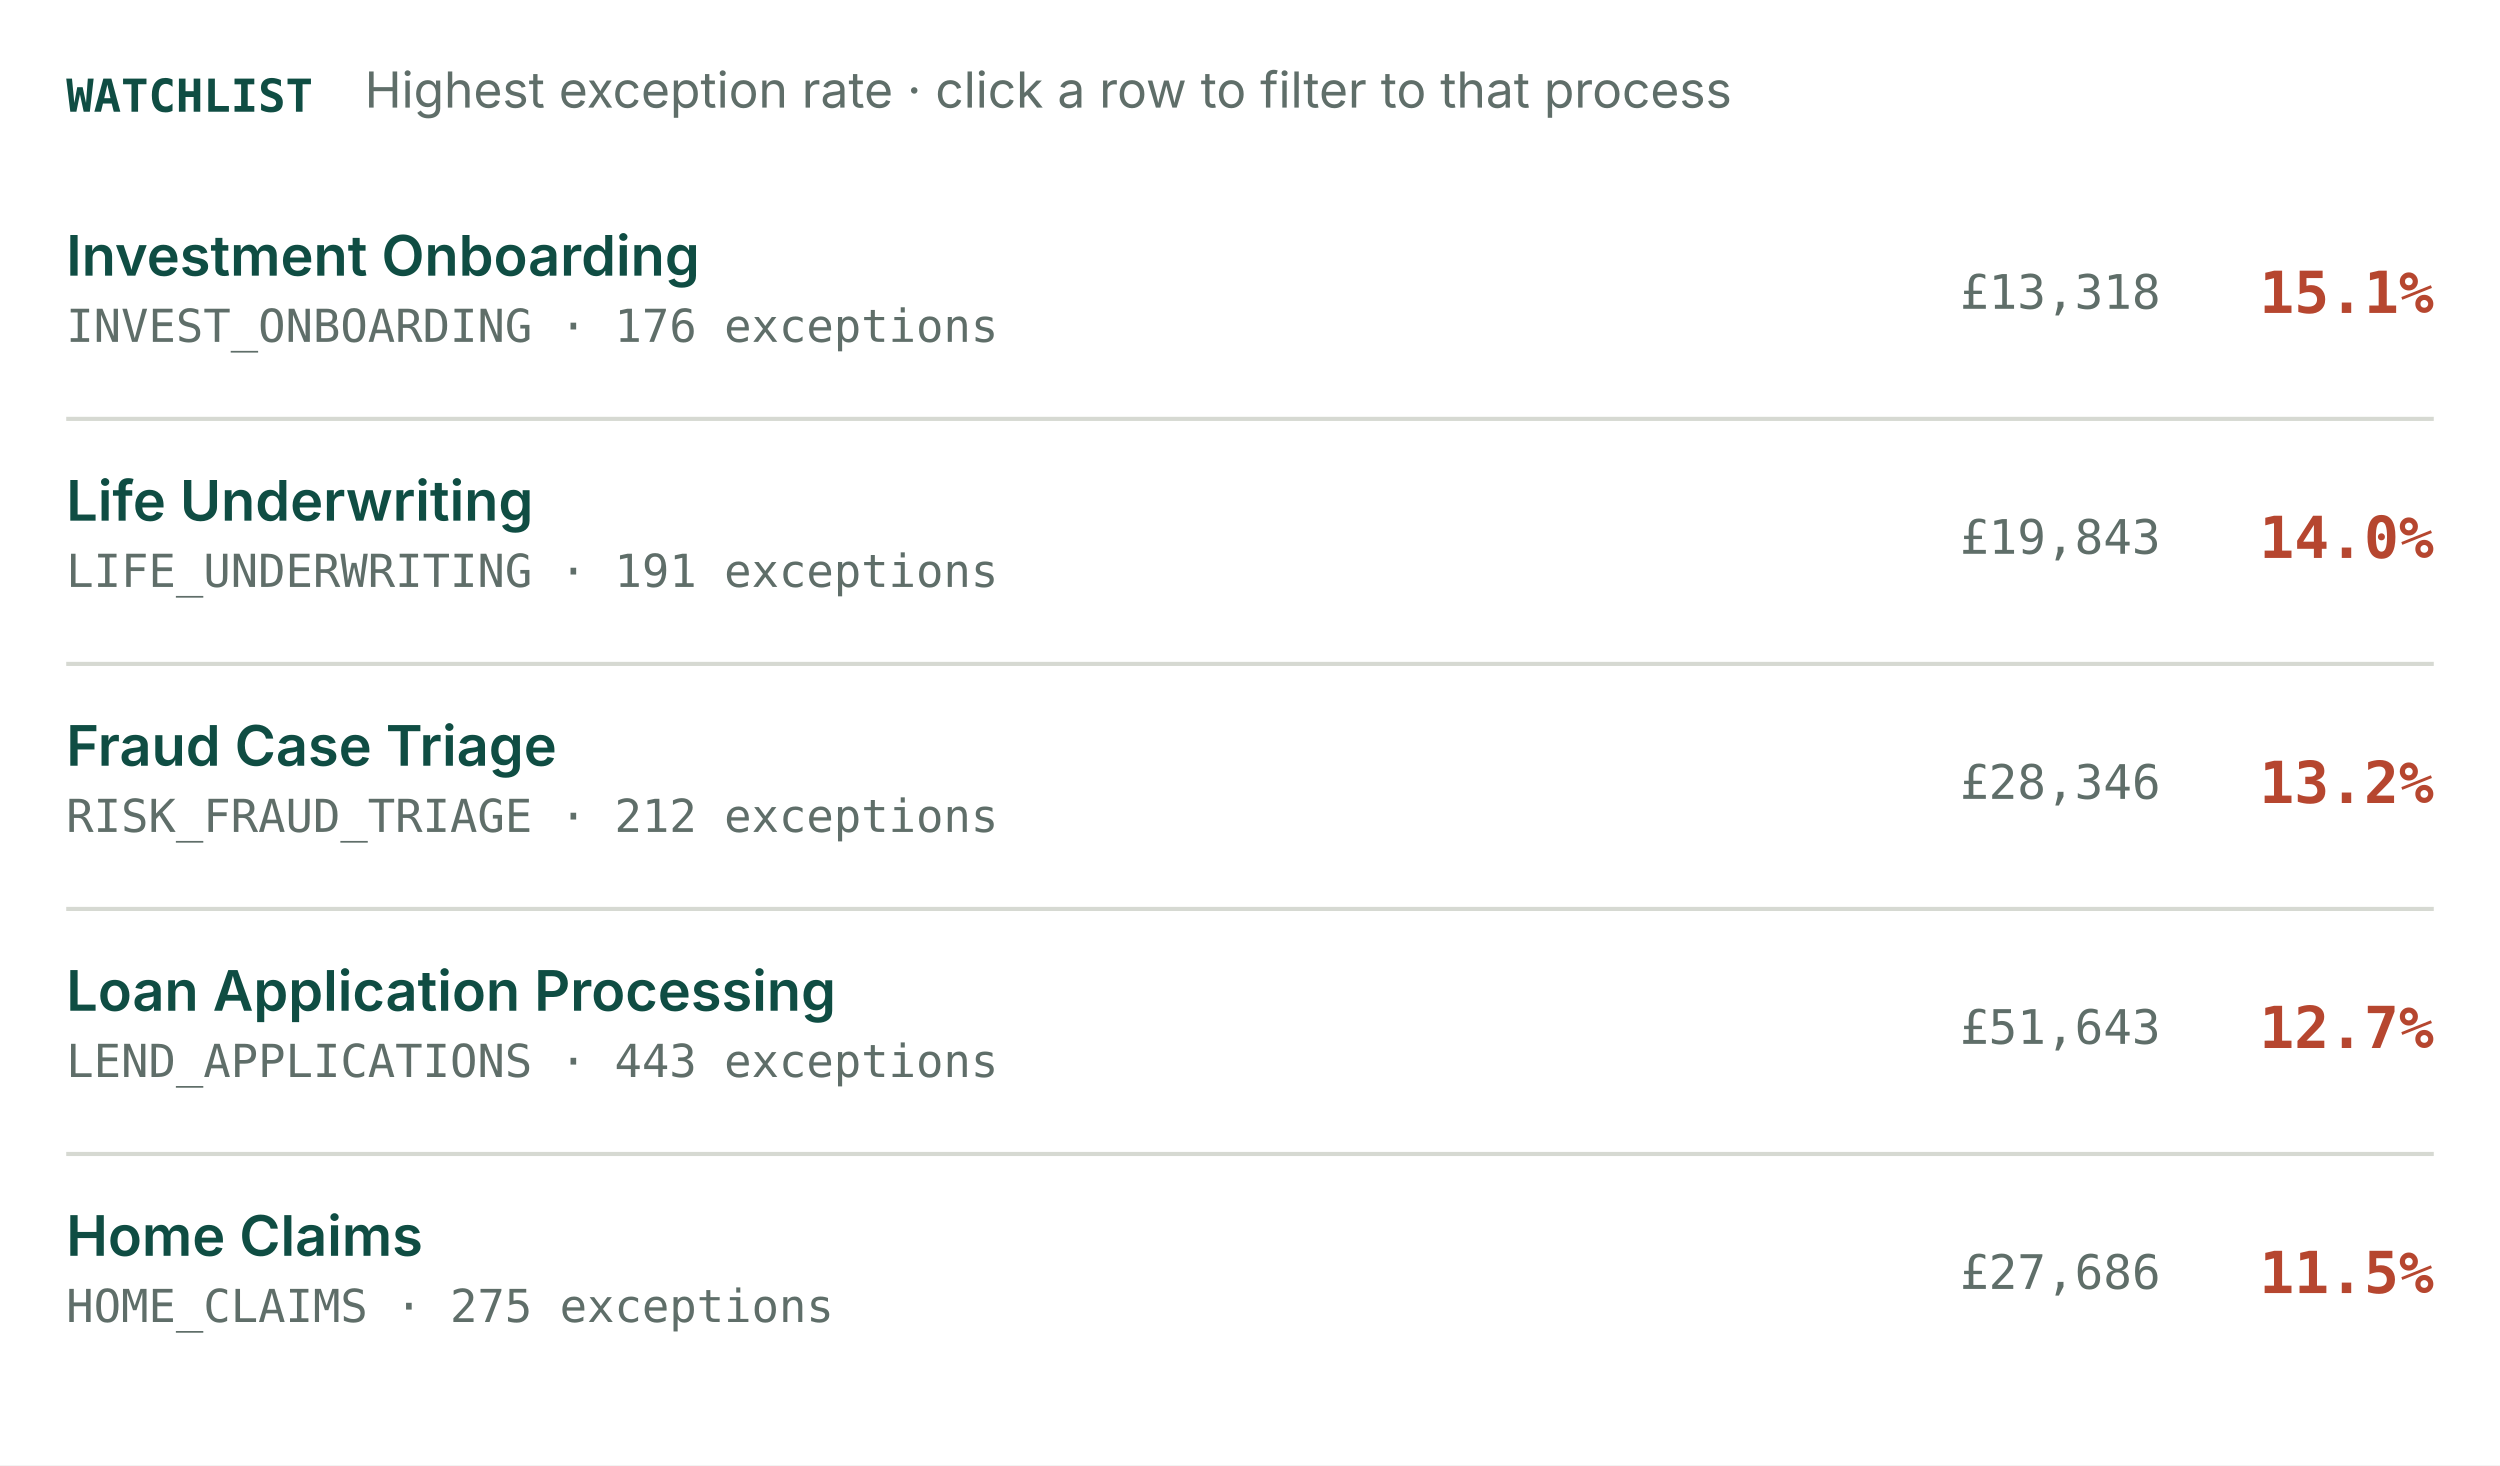
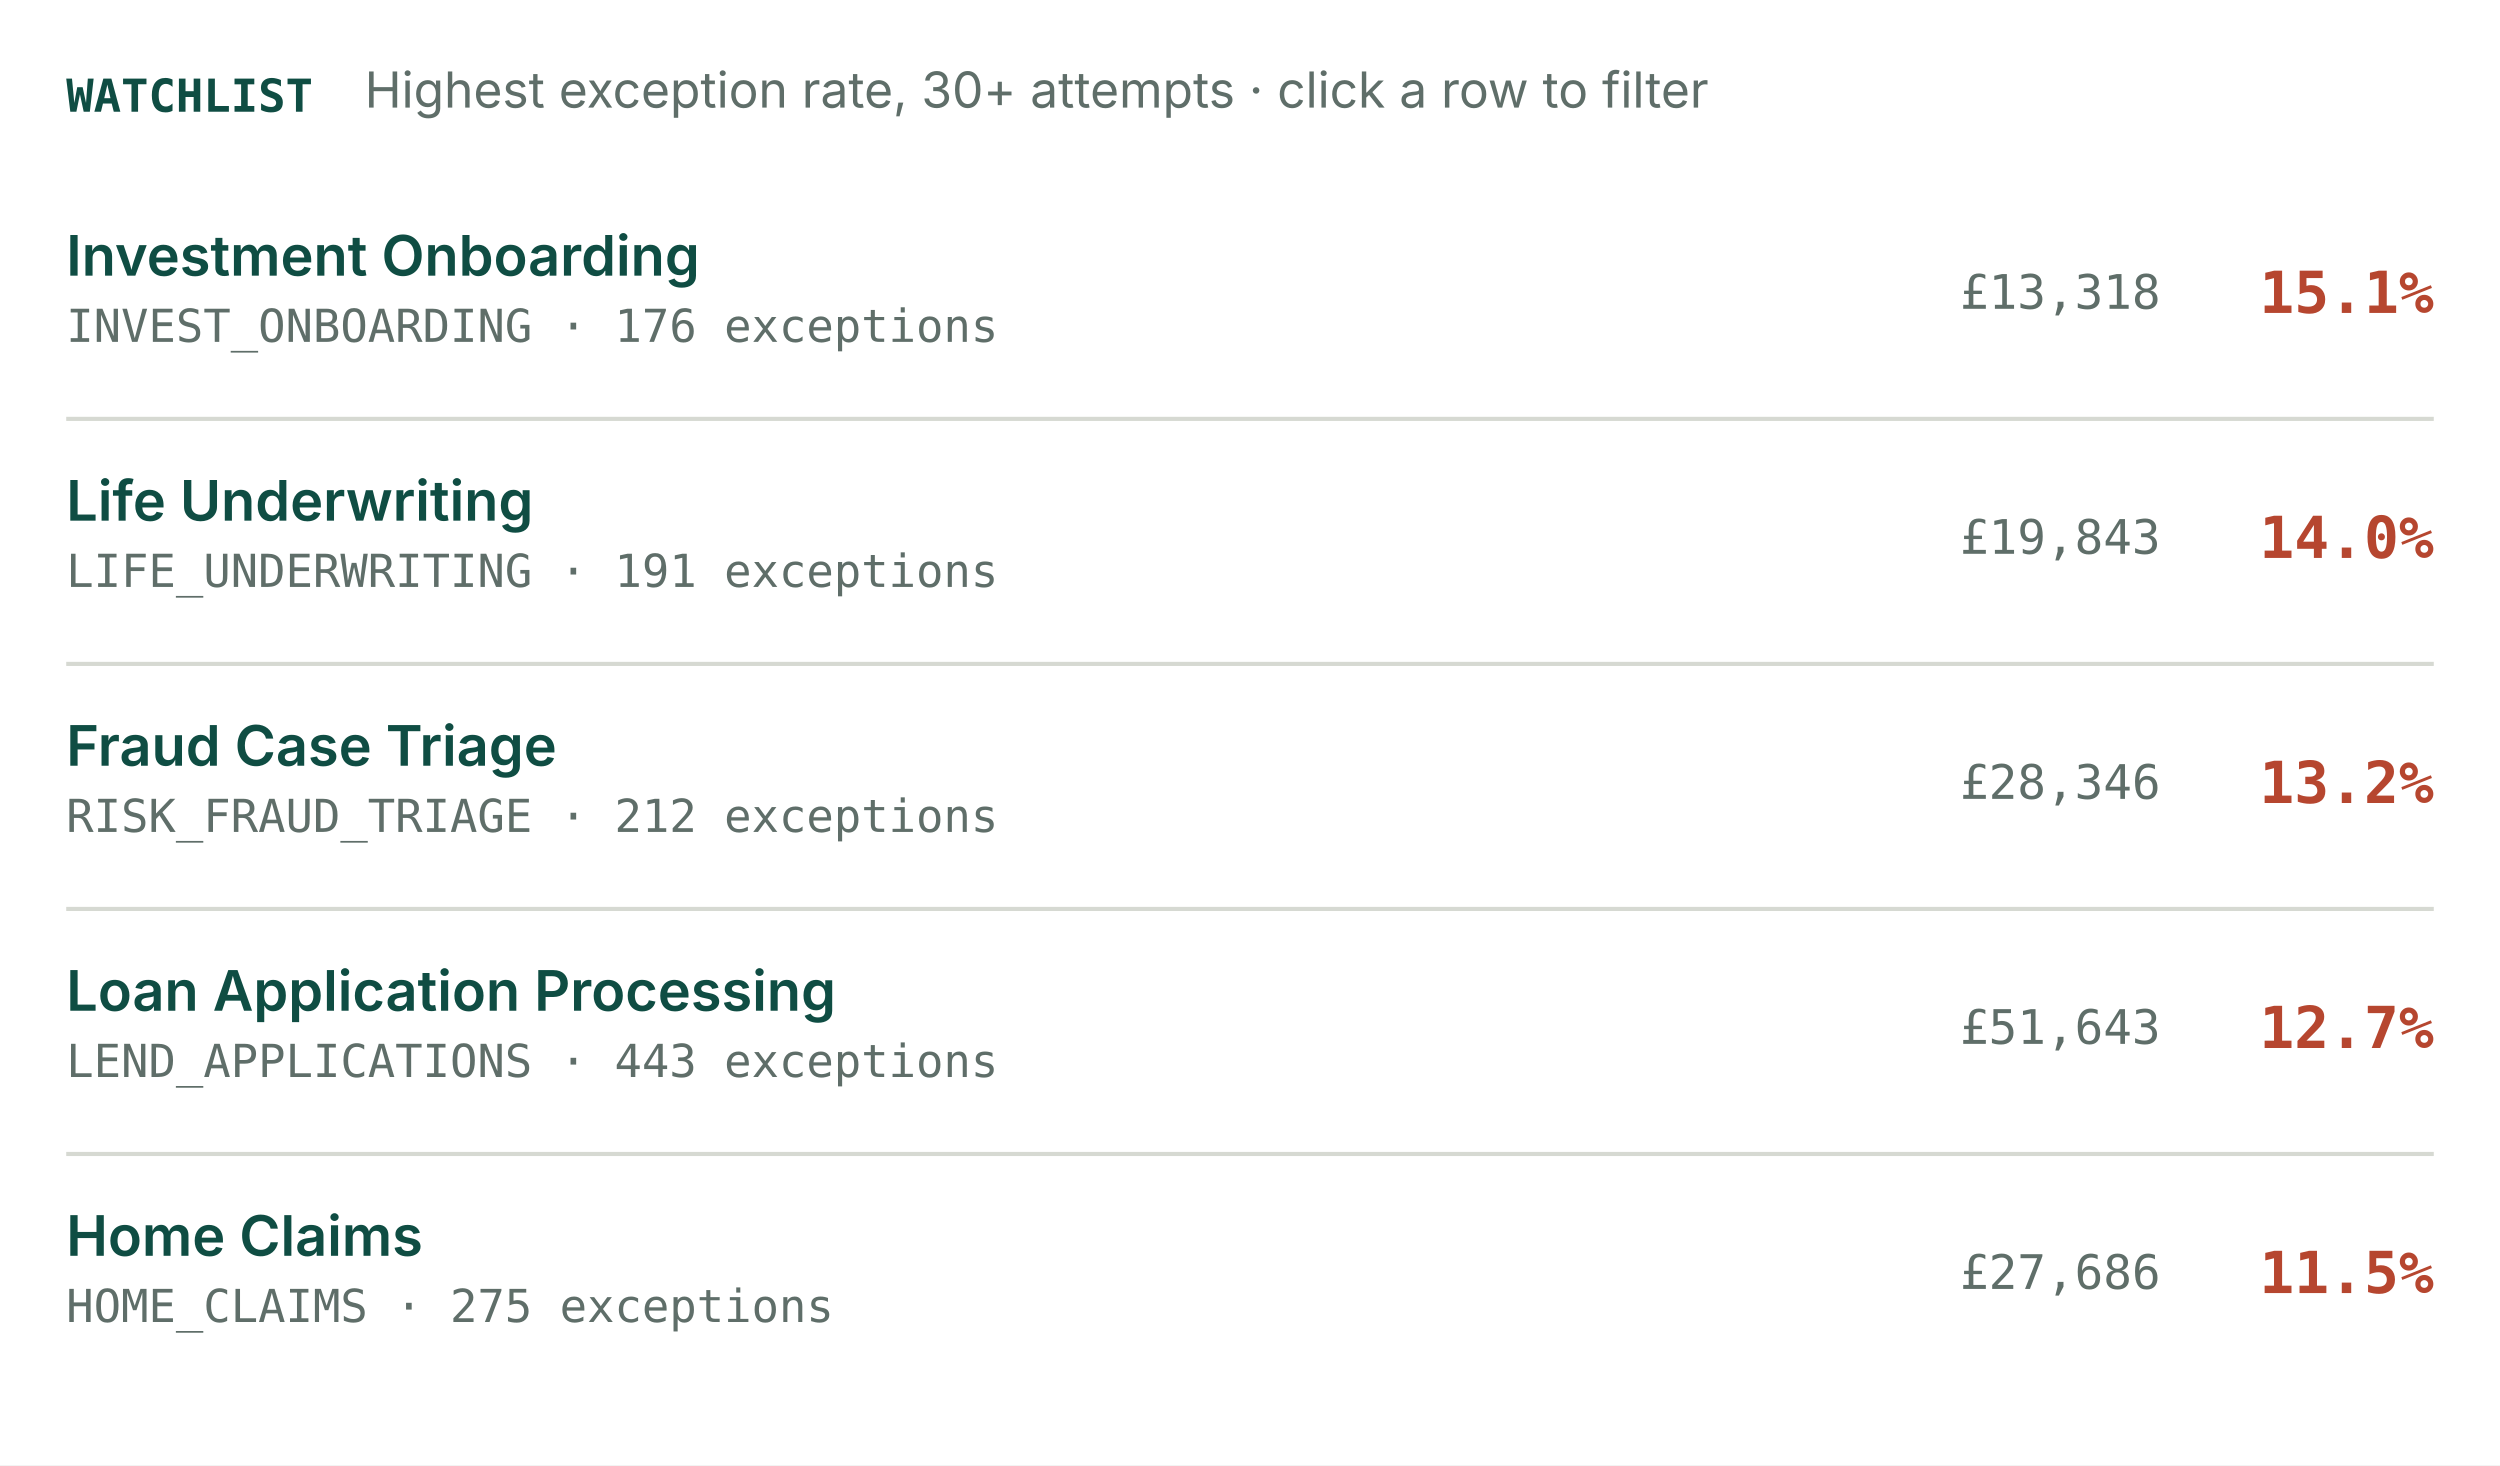
<svg xmlns="http://www.w3.org/2000/svg" version="1.1" class="marks" width="604" height="354" viewBox="0 0 604 354">
  <rect width="604" height="354" fill="#FFFFFF" />
  <g fill="none" stroke-miterlimit="10" transform="translate(0,0)">
    <g class="mark-group role-frame root" role="graphics-object" aria-roledescription="group mark container">
      <g transform="translate(0,0)">
        <path class="background" aria-hidden="true" d="M0,0h604v354h-604Z" />
        <g>
          <g class="mark-text role-mark frame_title" role="graphics-object" aria-roledescription="text mark container">
            <text text-anchor="start" transform="translate(16,27)" font-family="'JetBrains Mono', Consolas, 'Roboto Mono', monospace" font-size="11px" font-weight="600" fill="#0F4D43">WATCHLIST</text>
          </g>
          <g class="mark-text role-mark" role="graphics-object" aria-roledescription="text mark container">
-             <text text-anchor="start" transform="translate(88.1,26)" font-family="Inter, 'Segoe UI', Carlito, Calibri, Arial, sans-serif" font-size="12px" fill="#5F6E69">Highest exception rate · click a row to filter to that process</text>
+             <text text-anchor="start" transform="translate(88.1,26)" font-family="Inter, 'Segoe UI', Carlito, Calibri, Arial, sans-serif" font-size="12px" fill="#5F6E69">Highest exception rate, 30+ attempts · click a row to filter</text>
          </g>
          <g class="mark-group role-scope wl_row" role="graphics-object" aria-roledescription="group mark container">
            <g transform="translate(16,42)">
              <path class="background" aria-hidden="true" d="M0,0h572v59.2h-572Z" />
              <g>
                <g class="mark-rule role-mark" role="graphics-symbol" aria-roledescription="rule mark container">
                  <line transform="translate(0,0)" x2="572" y2="0" stroke="#D6D9D2" opacity="0" />
                </g>
                <g class="mark-text role-mark" role="graphics-object" aria-roledescription="text mark container">
                  <text text-anchor="start" transform="translate(0,24.6)" font-family="Inter, 'Segoe UI', Carlito, Calibri, Arial, sans-serif" font-size="13.5px" font-weight="600" fill="#0F4D43">Investment Onboarding</text>
                </g>
                <g class="mark-text role-mark" role="graphics-object" aria-roledescription="text mark container">
                  <text text-anchor="start" transform="translate(0,40.6)" font-family="'JetBrains Mono', Consolas, 'Roboto Mono', monospace" font-size="11px" fill="#5F6E69">INVEST_ONBOARDING · 176 exceptions</text>
                </g>
                <g class="mark-text role-mark" role="graphics-object" aria-roledescription="text mark container">
                  <text text-anchor="end" transform="translate(506,32.6)" font-family="'JetBrains Mono', Consolas, 'Roboto Mono', monospace" font-size="11.5px" fill="#5F6E69">£13,318</text>
                </g>
                <g class="mark-text role-mark" role="graphics-object" aria-roledescription="text mark container">
                  <text text-anchor="end" transform="translate(572,33.6)" font-family="'JetBrains Mono', Consolas, 'Roboto Mono', monospace" font-size="14px" font-weight="600" fill="#B6462F">15.1%</text>
                </g>
              </g>
              <path class="foreground" aria-hidden="true" d="" display="none" />
            </g>
            <g transform="translate(16,101.2)">
              <path class="background" aria-hidden="true" d="M0,0h572v59.2h-572Z" />
              <g>
                <g class="mark-rule role-mark" role="graphics-symbol" aria-roledescription="rule mark container">
                  <line transform="translate(0,0)" x2="572" y2="0" stroke="#D6D9D2" opacity="1" />
                </g>
                <g class="mark-text role-mark" role="graphics-object" aria-roledescription="text mark container">
                  <text text-anchor="start" transform="translate(0,24.6)" font-family="Inter, 'Segoe UI', Carlito, Calibri, Arial, sans-serif" font-size="13.5px" font-weight="600" fill="#0F4D43">Life Underwriting</text>
                </g>
                <g class="mark-text role-mark" role="graphics-object" aria-roledescription="text mark container">
                  <text text-anchor="start" transform="translate(0,40.6)" font-family="'JetBrains Mono', Consolas, 'Roboto Mono', monospace" font-size="11px" fill="#5F6E69">LIFE_UNDERWRITING · 191 exceptions</text>
                </g>
                <g class="mark-text role-mark" role="graphics-object" aria-roledescription="text mark container">
                  <text text-anchor="end" transform="translate(506,32.6)" font-family="'JetBrains Mono', Consolas, 'Roboto Mono', monospace" font-size="11.5px" fill="#5F6E69">£19,843</text>
                </g>
                <g class="mark-text role-mark" role="graphics-object" aria-roledescription="text mark container">
                  <text text-anchor="end" transform="translate(572,33.6)" font-family="'JetBrains Mono', Consolas, 'Roboto Mono', monospace" font-size="14px" font-weight="600" fill="#B6462F">14.0%</text>
                </g>
              </g>
              <path class="foreground" aria-hidden="true" d="" display="none" />
            </g>
            <g transform="translate(16,160.4)">
              <path class="background" aria-hidden="true" d="M0,0h572v59.2h-572Z" />
              <g>
                <g class="mark-rule role-mark" role="graphics-symbol" aria-roledescription="rule mark container">
                  <line transform="translate(0,0)" x2="572" y2="0" stroke="#D6D9D2" opacity="1" />
                </g>
                <g class="mark-text role-mark" role="graphics-object" aria-roledescription="text mark container">
                  <text text-anchor="start" transform="translate(0,24.6)" font-family="Inter, 'Segoe UI', Carlito, Calibri, Arial, sans-serif" font-size="13.5px" font-weight="600" fill="#0F4D43">Fraud Case Triage</text>
                </g>
                <g class="mark-text role-mark" role="graphics-object" aria-roledescription="text mark container">
                  <text text-anchor="start" transform="translate(0,40.6)" font-family="'JetBrains Mono', Consolas, 'Roboto Mono', monospace" font-size="11px" fill="#5F6E69">RISK_FRAUD_TRIAGE · 212 exceptions</text>
                </g>
                <g class="mark-text role-mark" role="graphics-object" aria-roledescription="text mark container">
                  <text text-anchor="end" transform="translate(506,32.6)" font-family="'JetBrains Mono', Consolas, 'Roboto Mono', monospace" font-size="11.5px" fill="#5F6E69">£28,346</text>
                </g>
                <g class="mark-text role-mark" role="graphics-object" aria-roledescription="text mark container">
                  <text text-anchor="end" transform="translate(572,33.6)" font-family="'JetBrains Mono', Consolas, 'Roboto Mono', monospace" font-size="14px" font-weight="600" fill="#B6462F">13.2%</text>
                </g>
              </g>
              <path class="foreground" aria-hidden="true" d="" display="none" />
            </g>
            <g transform="translate(16,219.6)">
              <path class="background" aria-hidden="true" d="M0,0h572v59.2h-572Z" />
              <g>
                <g class="mark-rule role-mark" role="graphics-symbol" aria-roledescription="rule mark container">
                  <line transform="translate(0,0)" x2="572" y2="0" stroke="#D6D9D2" opacity="1" />
                </g>
                <g class="mark-text role-mark" role="graphics-object" aria-roledescription="text mark container">
                  <text text-anchor="start" transform="translate(0,24.6)" font-family="Inter, 'Segoe UI', Carlito, Calibri, Arial, sans-serif" font-size="13.5px" font-weight="600" fill="#0F4D43">Loan Application Processing</text>
                </g>
                <g class="mark-text role-mark" role="graphics-object" aria-roledescription="text mark container">
                  <text text-anchor="start" transform="translate(0,40.6)" font-family="'JetBrains Mono', Consolas, 'Roboto Mono', monospace" font-size="11px" fill="#5F6E69">LEND_APPLICATIONS · 443 exceptions</text>
                </g>
                <g class="mark-text role-mark" role="graphics-object" aria-roledescription="text mark container">
                  <text text-anchor="end" transform="translate(506,32.6)" font-family="'JetBrains Mono', Consolas, 'Roboto Mono', monospace" font-size="11.5px" fill="#5F6E69">£51,643</text>
                </g>
                <g class="mark-text role-mark" role="graphics-object" aria-roledescription="text mark container">
                  <text text-anchor="end" transform="translate(572,33.6)" font-family="'JetBrains Mono', Consolas, 'Roboto Mono', monospace" font-size="14px" font-weight="600" fill="#B6462F">12.7%</text>
                </g>
              </g>
              <path class="foreground" aria-hidden="true" d="" display="none" />
            </g>
            <g transform="translate(16,278.8)">
              <path class="background" aria-hidden="true" d="M0,0h572v59.2h-572Z" />
              <g>
                <g class="mark-rule role-mark" role="graphics-symbol" aria-roledescription="rule mark container">
                  <line transform="translate(0,0)" x2="572" y2="0" stroke="#D6D9D2" opacity="1" />
                </g>
                <g class="mark-text role-mark" role="graphics-object" aria-roledescription="text mark container">
                  <text text-anchor="start" transform="translate(0,24.6)" font-family="Inter, 'Segoe UI', Carlito, Calibri, Arial, sans-serif" font-size="13.5px" font-weight="600" fill="#0F4D43">Home Claims</text>
                </g>
                <g class="mark-text role-mark" role="graphics-object" aria-roledescription="text mark container">
                  <text text-anchor="start" transform="translate(0,40.6)" font-family="'JetBrains Mono', Consolas, 'Roboto Mono', monospace" font-size="11px" fill="#5F6E69">HOME_CLAIMS · 275 exceptions</text>
                </g>
                <g class="mark-text role-mark" role="graphics-object" aria-roledescription="text mark container">
                  <text text-anchor="end" transform="translate(506,32.6)" font-family="'JetBrains Mono', Consolas, 'Roboto Mono', monospace" font-size="11.5px" fill="#5F6E69">£27,686</text>
                </g>
                <g class="mark-text role-mark" role="graphics-object" aria-roledescription="text mark container">
                  <text text-anchor="end" transform="translate(572,33.6)" font-family="'JetBrains Mono', Consolas, 'Roboto Mono', monospace" font-size="14px" font-weight="600" fill="#B6462F">11.5%</text>
                </g>
              </g>
              <path class="foreground" aria-hidden="true" d="" display="none" />
            </g>
          </g>
        </g>
        <path class="foreground" aria-hidden="true" d="" display="none" />
      </g>
    </g>
  </g>
</svg>
